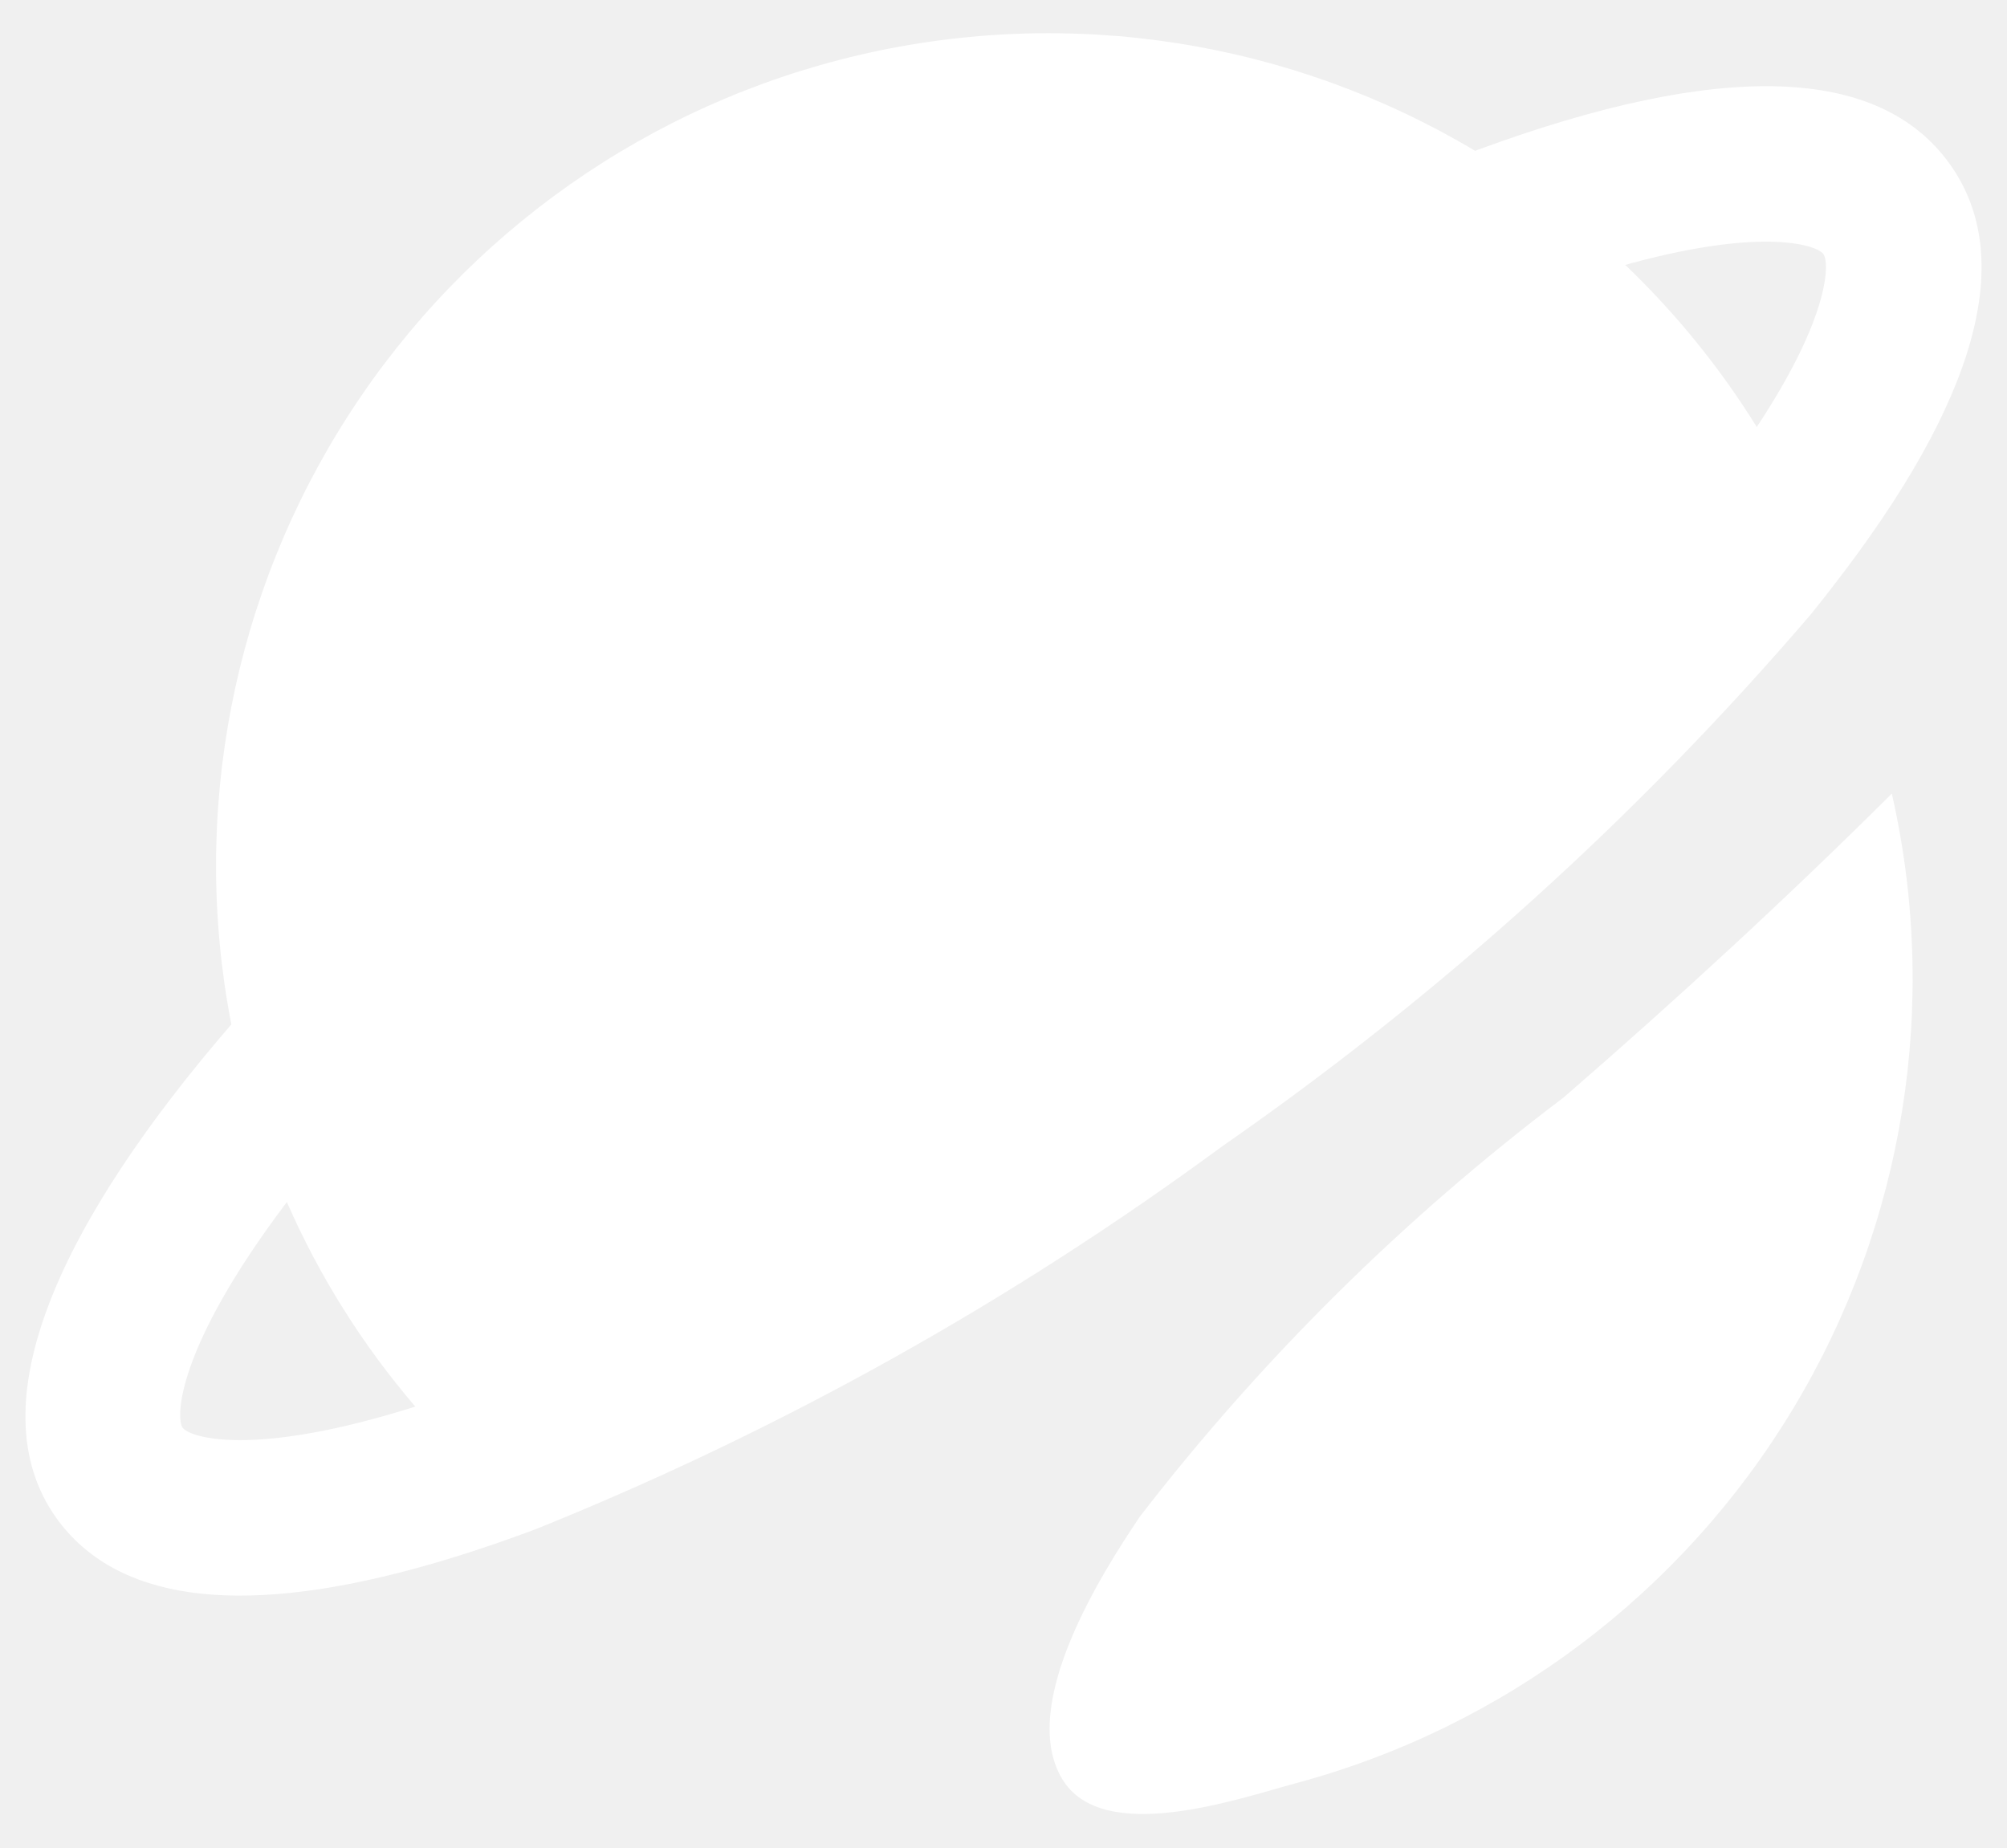
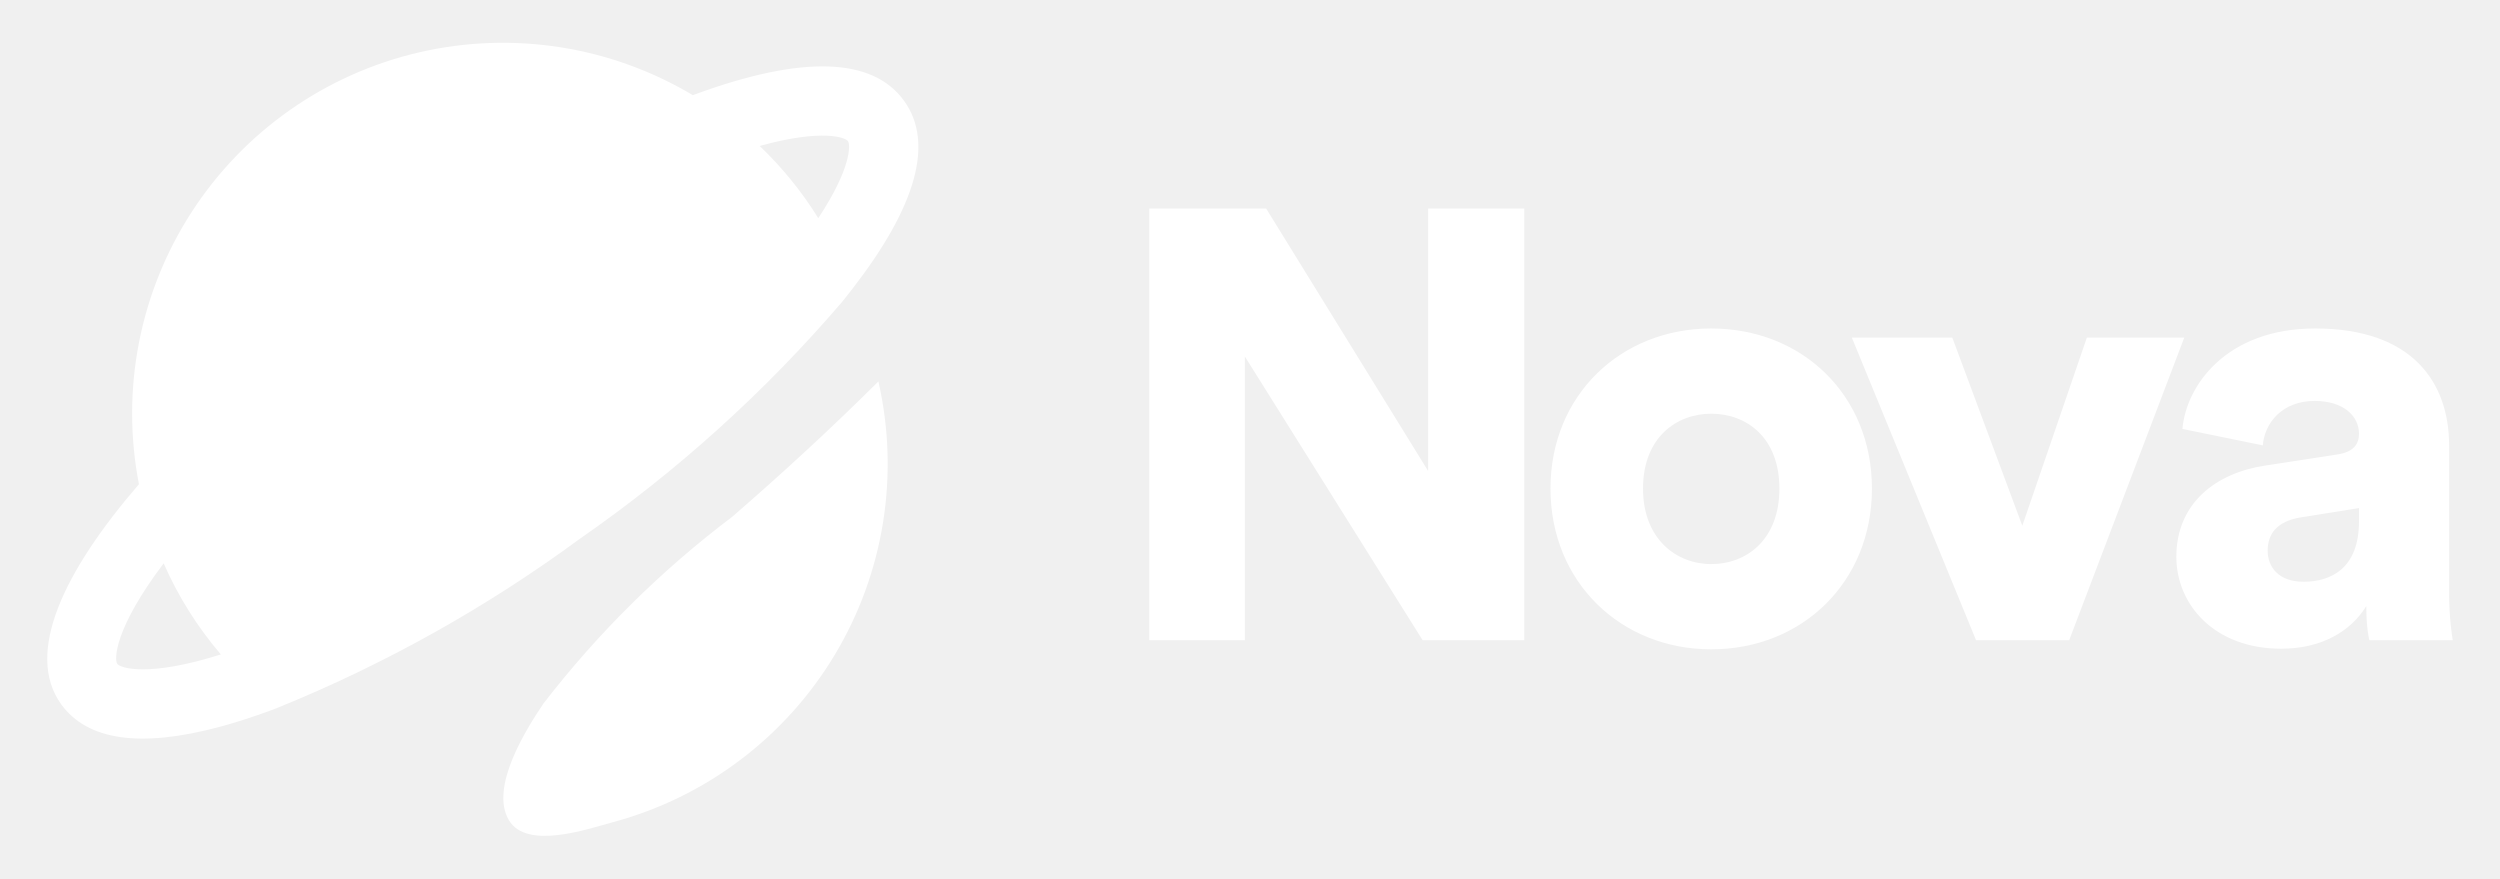
- <svg version="1.1" id="Calque_1" x="0px" y="0px" width="115.83px" height="106.61px" viewBox="0 0 115.83 106.61" enable-background="new 0 0 115.83 106.61">
+ <svg xmlns="http://www.w3.org/2000/svg" version="1.1" id="Calque_1" x="0px" y="0px" width="1149.766px" height="404.094px" viewBox="0 0 1149.766 404.094" enable-background="new 0 0 1149.766 404.094" xml:space="preserve">
  <g>
-     <path fill="#FFFFFF" d="M90.224,63.354C81.04,70.287,72.823,78.416,65.79,87.523c-2.182,3.241-7.033,10.848-4.501,15.127   c2.316,3.914,10.163,1.166,13.534,0.258c11.996-3.234,22.273-10.987,28.679-21.633c6.405-10.645,8.441-23.358,5.68-35.471   C103.077,51.872,96.73,57.72,90.224,63.354L90.224,63.354z" />
-     <path fill="#FFFFFF" d="M23.843,90.557c2.063-0.556,4.282-1.27,6.622-2.134c0.275-0.097,0.536-0.202,0.809-0.31   c13.94-5.654,27.122-13.024,39.24-21.938c12.594-8.745,24.016-19.066,33.988-30.71c0.444-0.548,0.877-1.094,1.287-1.633   c8.342-10.757,10.615-18.961,6.734-24.37c-4.073-5.693-13.224-5.973-27.217-0.821l0.001-0.001c-0.057,0.017-0.113,0.04-0.167,0.069   C74.462,2.334,61.728,0.348,49.617,3.168C37.505,5.987,26.958,13.394,20.196,23.83c-6.763,10.435-9.217,23.087-6.845,35.294   C3.573,70.442-1.453,81.035,3.253,87.612C6.65,92.341,13.557,93.33,23.843,90.557L23.843,90.557z M94.189,15.18   c7.714-2.08,10.693-1.006,11.044-0.521l0.003,0.011c0.348,0.474,0.402,3.554-3.848,9.973c-2.123-3.423-4.673-6.564-7.585-9.348   C93.93,15.25,94.06,15.215,94.189,15.18L94.189,15.18z M16.556,69.375c1.873,4.281,4.371,8.259,7.413,11.806   c-9.495,3.001-13.041,1.755-13.428,1.221C10.147,81.847,10.132,77.877,16.556,69.375L16.556,69.375z" />
+     <g>
+       <path fill="#FFFFFF" d="M336.708,237.709c-32.594,24.603-61.755,53.451-86.713,85.772c-7.743,11.503-24.958,38.496-15.975,53.684    c8.22,13.889,36.067,4.14,48.03,0.914c42.57-11.478,79.044-38.992,101.777-76.773c22.732-37.777,29.957-82.892,20.157-125.882    c-21.664,21.537-44.187,42.292-67.273,62.284L336.708,237.709z" />
+       <path fill="#FFFFFF" d="M101.134,334.249c7.323-1.974,15.196-4.507,23.501-7.572c0.975-0.345,1.902-0.718,2.871-1.102    c49.472-20.066,96.253-46.22,139.255-77.854c44.695-31.034,85.23-67.662,120.616-108.985c1.576-1.944,3.112-3.881,4.569-5.796    c29.605-38.175,37.67-67.288,23.899-86.485c-14.453-20.205-46.931-21.199-96.587-2.915l0.003-0.004    c-0.206,0.063-0.404,0.146-0.596,0.246c-37.893-22.623-83.083-29.671-126.063-19.664C149.616,34.125,112.189,60.411,88.19,97.446    c-24.001,37.032-32.71,81.933-24.291,125.252c-34.701,40.163-52.536,77.756-35.837,101.097    c12.056,16.783,36.568,20.292,73.072,10.45L101.134,334.249z M350.78,66.749c27.375-7.381,37.948-3.572,39.194-1.849l0.01,0.038    c1.235,1.681,1.427,12.612-13.655,35.393c-7.535-12.149-16.582-23.294-26.918-33.173C349.86,66.997,350.322,66.872,350.78,66.749    L350.78,66.749z M75.272,259.078c6.646,15.191,15.512,29.309,26.307,41.896c-33.695,10.648-46.279,6.227-47.653,4.334    C52.53,303.339,52.476,289.247,75.272,259.078L75.272,259.078z" />
+     </g>
+     <g>
+       <path fill="#FFFFFF" d="M654.274,294.428l-81.76-130.479v130.479h-43.959V95.908h53.76l74.479,120.68V95.908h44.24v198.52H654.274    z" />
+       <path fill="#FFFFFF" d="M860.916,224.708c0,43.12-32.2,73.92-73.92,73.92c-41.44,0-73.919-30.8-73.919-73.92    s32.479-73.64,73.919-73.64C828.716,151.069,860.916,181.588,860.916,224.708z M818.356,224.708    c0-23.52-15.12-34.439-31.36-34.439c-15.96,0-31.36,10.92-31.36,34.439c0,23.24,15.4,34.72,31.36,34.72    C803.236,259.428,818.356,248.228,818.356,224.708z" />
+       <path fill="#FFFFFF" d="M951.636,294.428h-42.84l-57.12-139.159h46.2l32.2,86.52l29.68-86.52h44.8L951.636,294.428z" />
+       <path fill="#FFFFFF" d="M1042.076,214.069l32.76-5.04c7.56-1.12,10.08-4.76,10.08-9.521c0-8.12-7-15.119-20.439-15.119    c-14.84,0-22.96,10.079-23.8,20.439l-36.96-7.56c1.68-19.88,20.16-46.2,61.04-46.2c45.08,0,61.6,25.2,61.6,53.76v68.04    c0,10.92,1.4,20.159,1.68,21.56h-38.36c-0.28-1.12-1.4-6.16-1.4-15.68c-7.28,11.76-20.72,19.6-39.2,19.6    c-30.52,0-48.16-20.16-48.16-42.279C1000.917,231.428,1019.117,217.428,1042.076,214.069z M1084.916,239.828v-6.16l-26.32,4.2    c-8.96,1.399-15.68,5.6-15.68,15.399c0,7.28,4.76,14.28,16.52,14.28C1072.036,267.548,1084.916,261.388,1084.916,239.828z" />
+     </g>
  </g>
-   <rect x="0.118" y="0.11" fill="none" width="115.712" height="106.615" />
+   <g>
+ </g>
+   <g>
+ </g>
+   <g>
+ </g>
+   <g>
+ </g>
+   <g>
+ </g>
+   <g>
+ </g>
+   <g>
+ </g>
+   <g>
+ </g>
+   <g>
+ </g>
+   <g>
+ </g>
+   <g>
+ </g>
+   <g>
+ </g>
+   <g>
+ </g>
+   <g>
+ </g>
+   <g>
+ </g>
</svg>
